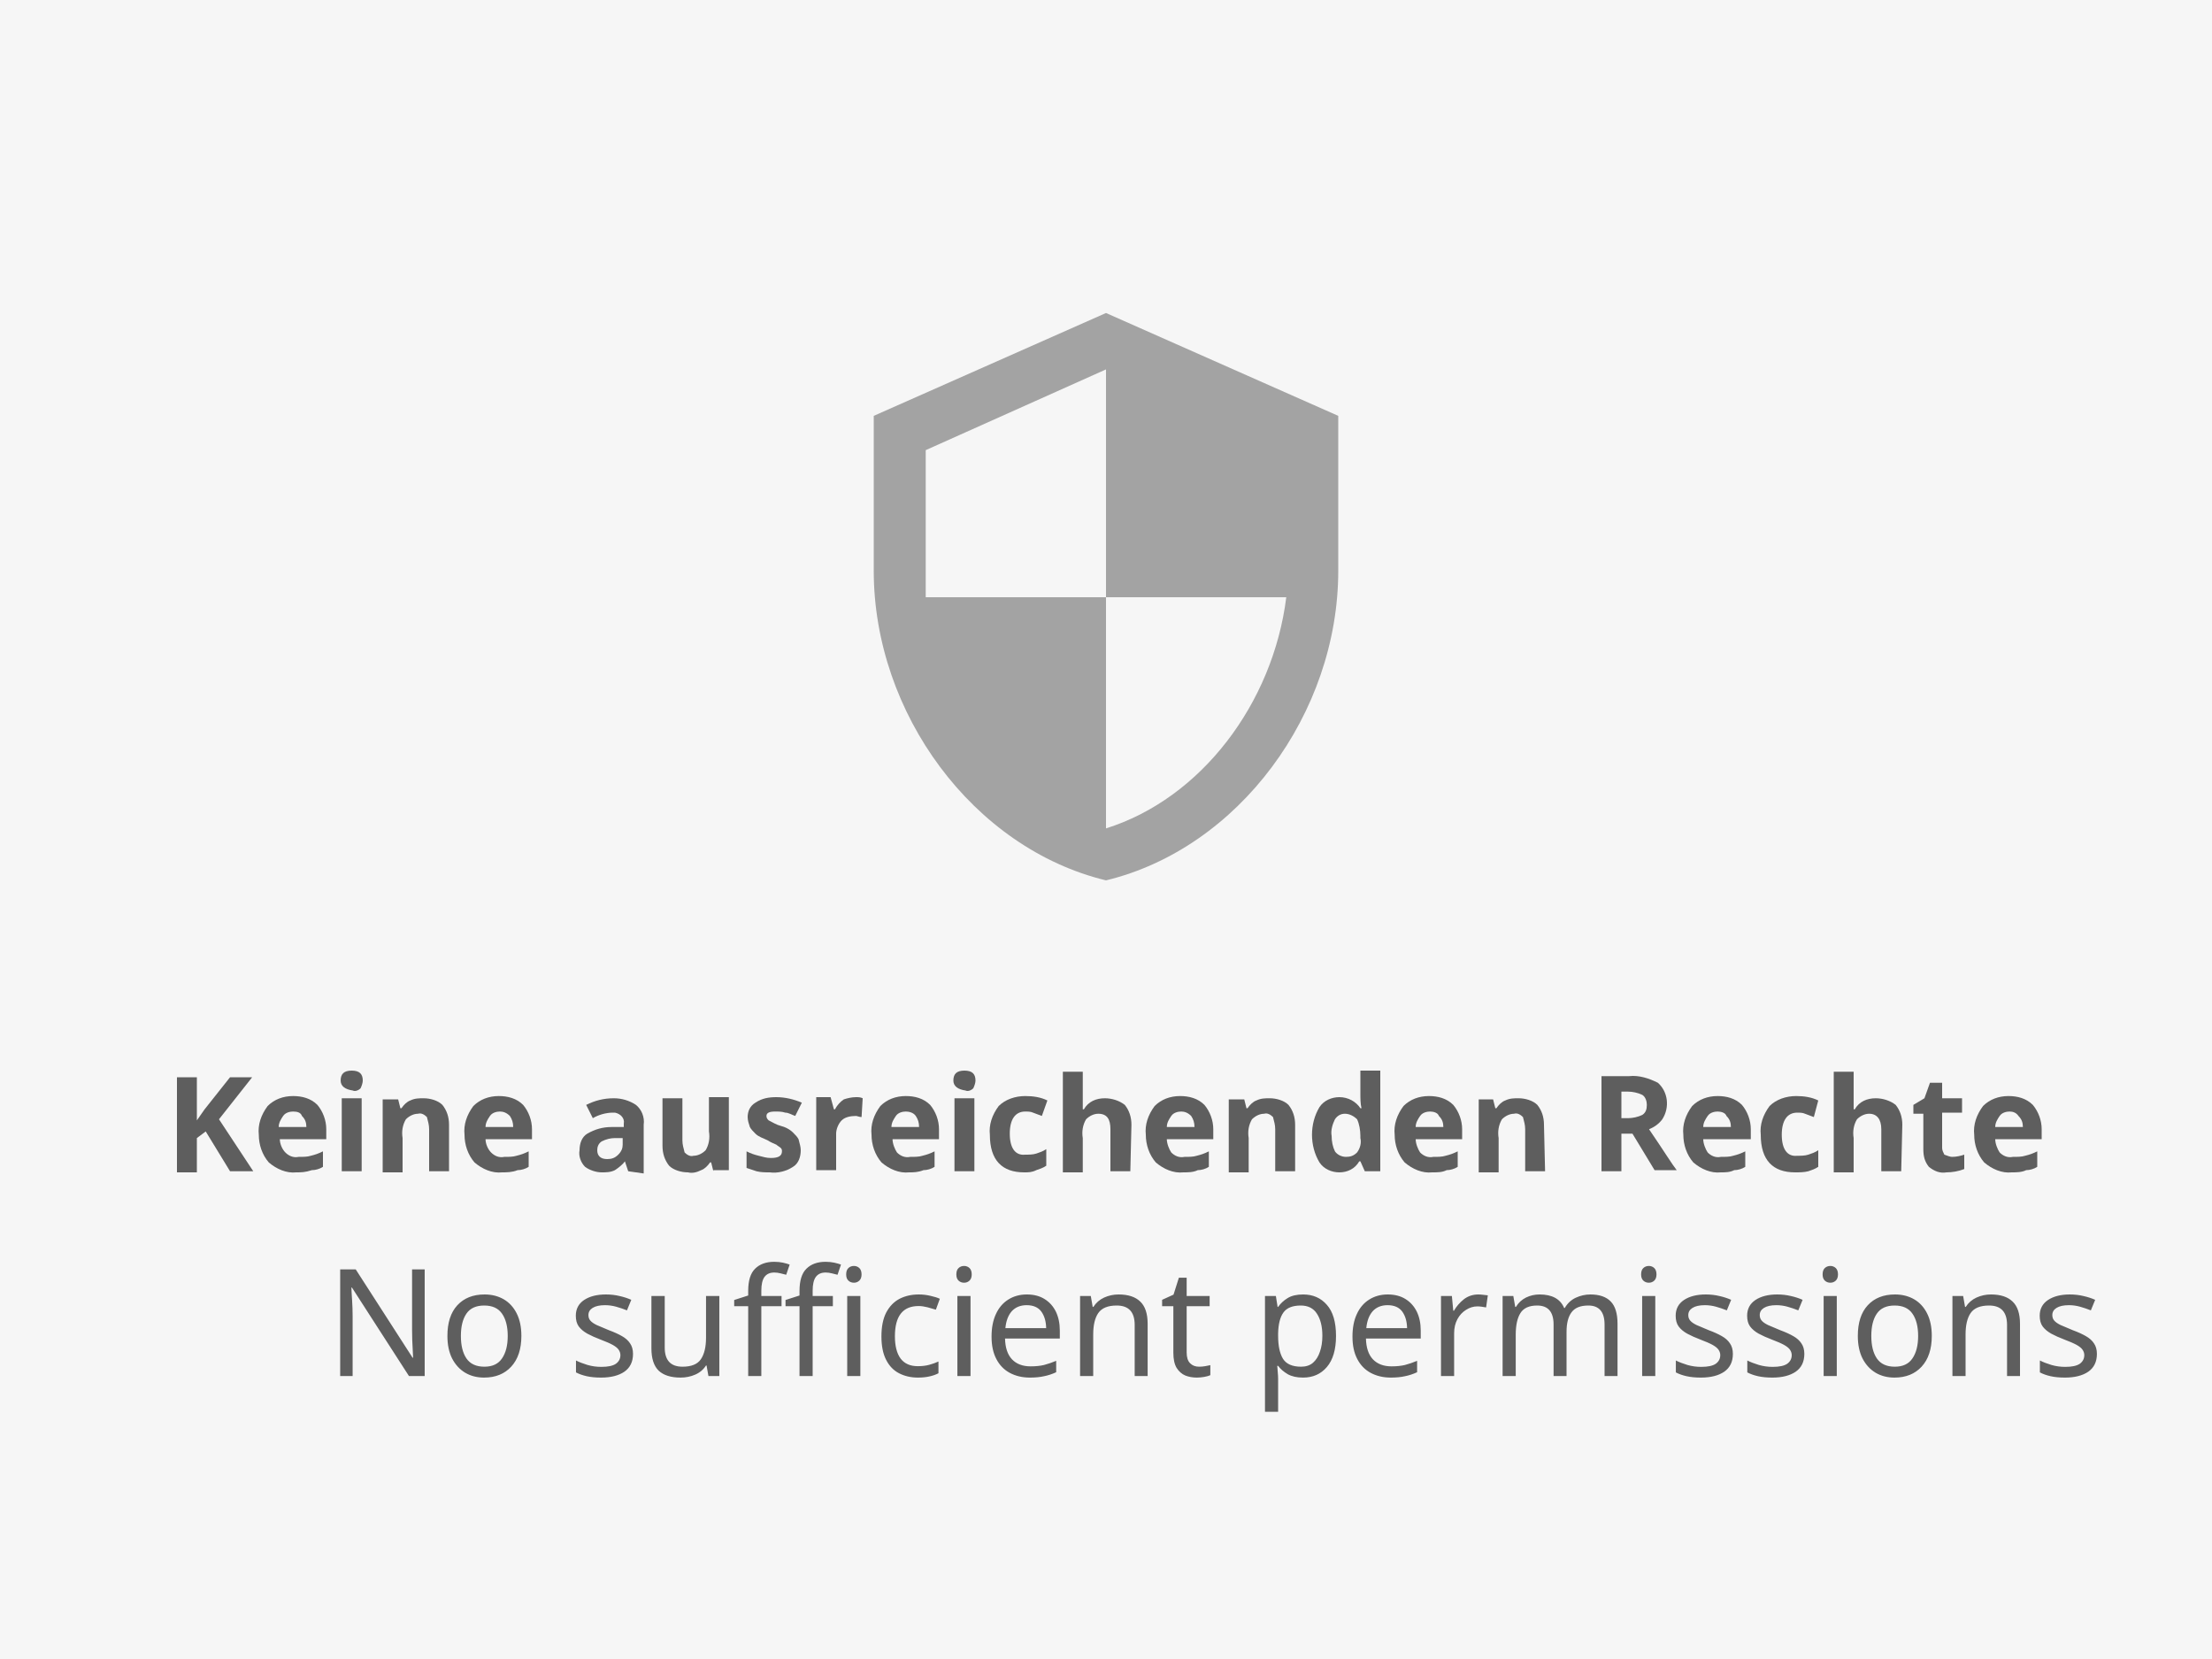
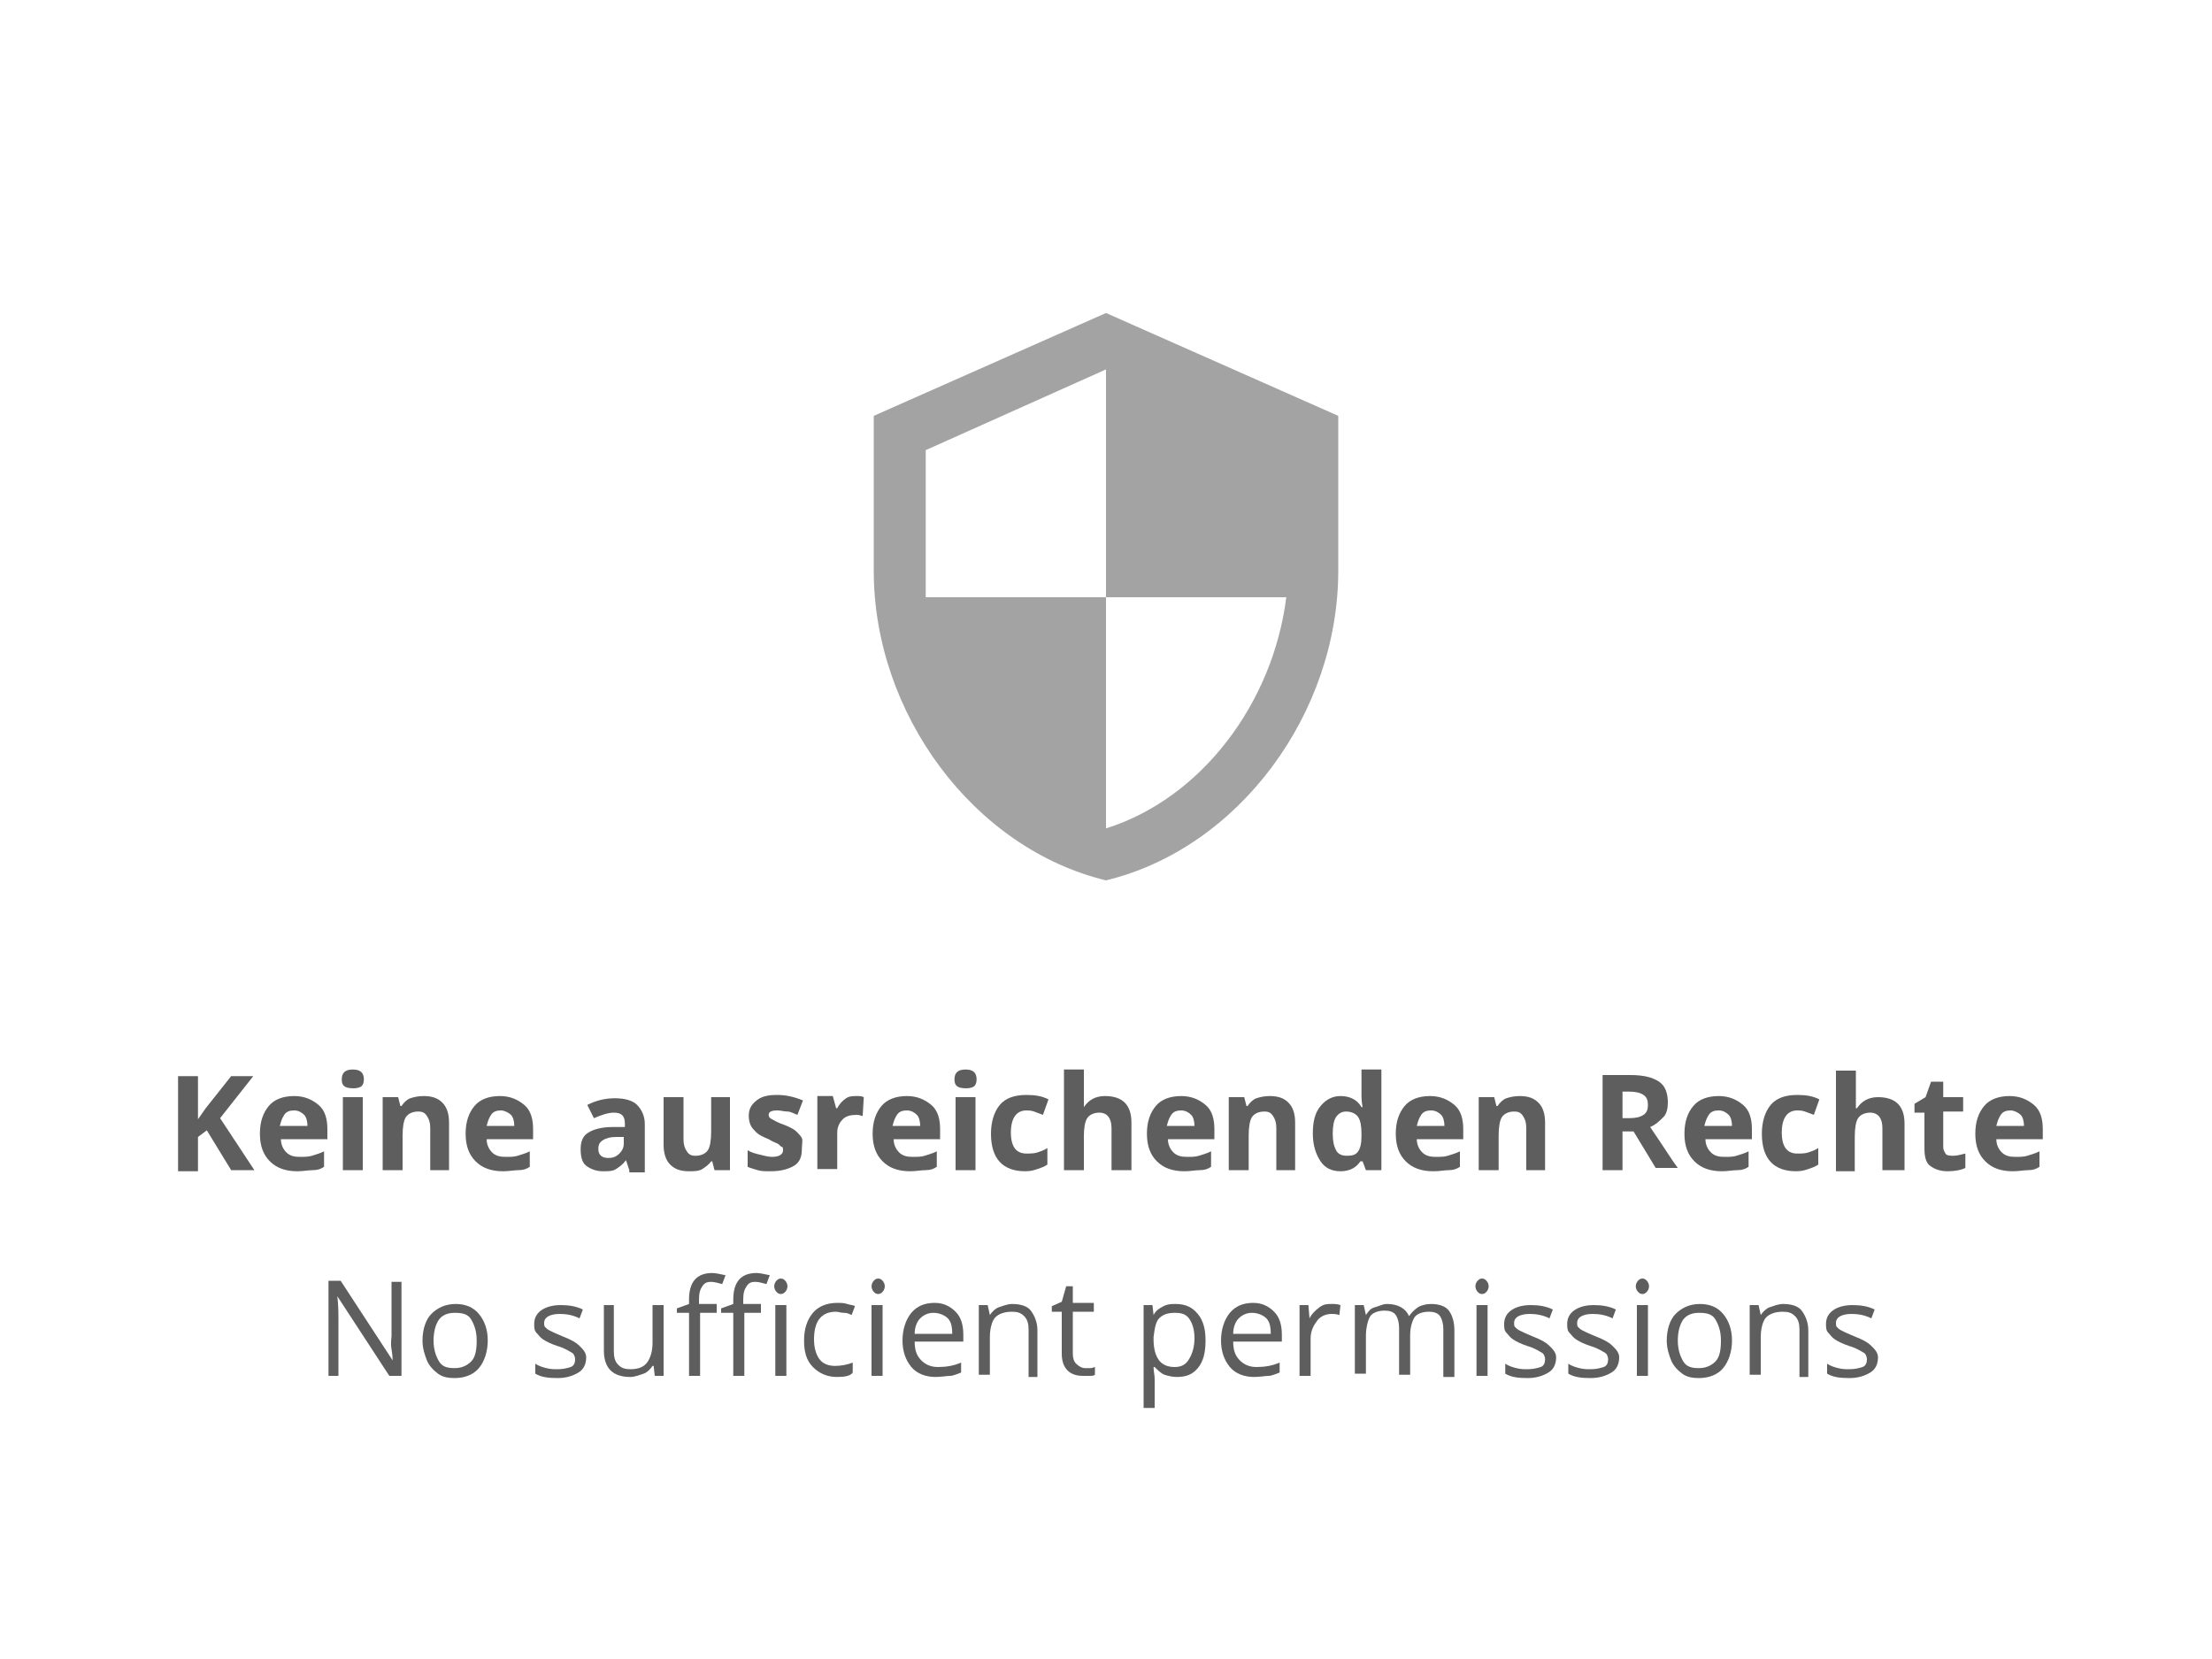
<svg xmlns="http://www.w3.org/2000/svg" version="1.1" id="Ebene_1" x="0px" y="0px" viewBox="0 0 200 150" style="enable-background:new 0 0 200 150;" xml:space="preserve">
  <style type="text/css">
- 	.st0{fill:#F6F6F6;}
- 	.st1{fill:#A3A3A3;}
- 	.st2{fill:#5E5E5E;}
- 	.st3{font-family:'MyriadPro-Regular';}
- 	.st4{font-size:13.495px;}
+ 	.st0{enable-background:new    ;}
+ 	.st1{fill:#5E5E5E;}
+ 	.st2{fill:#A3A3A3;}
</style>
-   <g id="c9c41659-9cbe-451c-ad3f-a871dbd802b9">
-     <g id="f7ebd85d-aa6c-4ed2-abf3-0c10b167102d">
-       <rect class="st0" width="200" height="150" />
-       <path class="st1" d="M100,28.3l-21,9.3v14c0,12.9,9,25.1,21,28c12-2.9,21-15.1,21-28v-14L100,28.3z M100,54h16.3    c-1.2,9.6-7.7,18.2-16.3,20.9V54H83.7V40.7l16.3-7.3V54z" />
-       <g>
-         <path class="st2" d="M22.9,105.9h-2.1l-2.2-3.6l-0.8,0.6v3.1H16v-8.6h1.8v3.9l0.7-1l2.3-2.9h2l-3,3.8L22.9,105.9z" />
-         <path class="st2" d="M26.8,106c-0.9,0.1-1.8-0.3-2.5-0.9c-0.6-0.7-0.9-1.6-0.9-2.5c-0.1-0.9,0.2-1.8,0.8-2.6     c0.6-0.6,1.4-0.9,2.3-0.9c0.8,0,1.6,0.2,2.2,0.8c0.5,0.6,0.8,1.4,0.8,2.2v0.9h-4.2c0,0.4,0.2,0.9,0.5,1.2     c0.3,0.3,0.7,0.5,1.2,0.4c0.4,0,0.8,0,1.1-0.1c0.4-0.1,0.7-0.2,1.1-0.4v1.4c-0.3,0.2-0.7,0.3-1,0.3C27.6,106,27.2,106,26.8,106z      M26.5,100.5c-0.3,0-0.7,0.1-0.9,0.4c-0.2,0.3-0.4,0.6-0.4,1h2.5c0-0.4-0.1-0.7-0.4-1C27.2,100.6,26.9,100.5,26.5,100.5     L26.5,100.5z" />
-         <path class="st2" d="M30.8,97.7c0-0.6,0.3-0.9,1-0.9c0.7,0,1,0.3,1,0.9c0,0.2-0.1,0.5-0.2,0.7c-0.2,0.2-0.5,0.3-0.7,0.2     C31.2,98.5,30.8,98.2,30.8,97.7z M32.7,105.9h-1.8v-6.6h1.8V105.9z" />
-         <path class="st2" d="M40.6,105.9h-1.8v-3.8c0-0.4-0.1-0.7-0.2-1.1c-0.2-0.2-0.5-0.4-0.8-0.3c-0.4,0-0.8,0.2-1.1,0.5     c-0.3,0.5-0.4,1.1-0.3,1.7v3.1h-1.8v-6.6h1.4l0.2,0.8h0.1c0.2-0.3,0.5-0.6,0.8-0.7c0.4-0.2,0.8-0.2,1.2-0.2     c0.6,0,1.3,0.2,1.7,0.6c0.4,0.5,0.6,1.1,0.6,1.8V105.9z" />
-         <path class="st2" d="M45.4,106c-0.9,0.1-1.8-0.3-2.5-0.9c-0.6-0.7-0.9-1.6-0.9-2.5c-0.1-0.9,0.2-1.8,0.8-2.6     c0.6-0.6,1.4-0.9,2.3-0.9c0.8,0,1.6,0.2,2.2,0.8c0.5,0.6,0.8,1.4,0.8,2.2v0.9h-4.2c0,0.4,0.2,0.9,0.5,1.2     c0.3,0.3,0.7,0.5,1.2,0.4c0.4,0,0.8,0,1.1-0.1c0.4-0.1,0.7-0.2,1.1-0.4v1.4c-0.3,0.2-0.7,0.3-1,0.3C46.3,106,45.8,106,45.4,106z      M45.2,100.5c-0.3,0-0.7,0.1-0.9,0.4c-0.2,0.3-0.4,0.6-0.4,1h2.5c0-0.4-0.1-0.7-0.3-1C45.8,100.6,45.5,100.5,45.2,100.5     L45.2,100.5z" />
-         <path class="st2" d="M56.8,105.9l-0.3-0.9l0,0c-0.2,0.3-0.6,0.6-0.9,0.8c-0.4,0.2-0.8,0.2-1.2,0.2c-0.5,0-1.1-0.2-1.5-0.5     c-0.4-0.4-0.6-1-0.5-1.5c0-0.6,0.2-1.2,0.7-1.5c0.7-0.4,1.4-0.6,2.2-0.6h1.1v-0.3c0.1-0.5-0.3-0.9-0.8-1c-0.1,0-0.2,0-0.2,0     c-0.6,0-1.3,0.2-1.8,0.5l-0.6-1.2c0.8-0.4,1.6-0.6,2.5-0.6c0.7,0,1.4,0.2,2,0.6c0.5,0.4,0.8,1.1,0.7,1.8v4.4L56.8,105.9z      M56.3,102.9h-0.7c-0.4,0-0.8,0.1-1.2,0.3c-0.3,0.2-0.4,0.5-0.4,0.8c0,0.5,0.3,0.8,0.9,0.8c0.4,0,0.7-0.1,1-0.4     c0.3-0.3,0.4-0.6,0.4-0.9L56.3,102.9z" />
-         <path class="st2" d="M64.5,105.9l-0.2-0.8h-0.1c-0.2,0.3-0.5,0.6-0.8,0.7c-0.4,0.2-0.8,0.3-1.2,0.2c-0.6,0-1.3-0.2-1.7-0.6     c-0.4-0.5-0.6-1.1-0.6-1.8v-4.3h1.8v3.8c0,0.4,0.1,0.7,0.2,1.1c0.2,0.2,0.5,0.4,0.8,0.3c0.4,0,0.8-0.2,1.1-0.5     c0.3-0.5,0.4-1.1,0.3-1.7v-3.1h1.8v6.6H64.5z" />
-         <path class="st2" d="M72.4,104c0,0.6-0.2,1.2-0.7,1.5c-0.6,0.4-1.4,0.6-2.1,0.5c-0.4,0-0.8,0-1.2-0.1c-0.3-0.1-0.6-0.2-0.9-0.3     v-1.5c0.4,0.2,0.7,0.3,1.1,0.4c0.4,0.1,0.7,0.2,1.1,0.2c0.7,0,1-0.2,1-0.6c0-0.1,0-0.2-0.1-0.3c-0.1-0.1-0.3-0.2-0.4-0.3     c-0.2-0.1-0.5-0.2-0.8-0.4c-0.4-0.2-0.8-0.3-1.1-0.6c-0.2-0.2-0.4-0.4-0.5-0.6c-0.1-0.3-0.2-0.6-0.2-0.9c0-0.5,0.2-1,0.7-1.3     c0.6-0.4,1.2-0.5,1.9-0.5c0.8,0,1.6,0.2,2.3,0.5l-0.6,1.2c-0.3-0.1-0.6-0.3-0.9-0.3c-0.3-0.1-0.6-0.1-0.9-0.1     c-0.5,0-0.8,0.1-0.8,0.4c0,0.2,0.1,0.3,0.2,0.4c0.4,0.2,0.7,0.4,1.1,0.5c0.4,0.1,0.8,0.3,1.1,0.6c0.2,0.2,0.4,0.4,0.5,0.6     C72.3,103.4,72.4,103.7,72.4,104z" />
-         <path class="st2" d="M77.4,99.2c0.2,0,0.4,0,0.6,0.1l-0.1,1.7c-0.2,0-0.4-0.1-0.5-0.1c-0.5,0-1,0.1-1.3,0.4     c-0.3,0.3-0.5,0.8-0.5,1.2v3.3h-1.8v-6.6h1.3l0.3,1.1h0.1c0.2-0.4,0.5-0.7,0.8-0.9C76.6,99.3,77,99.2,77.4,99.2z" />
-         <path class="st2" d="M82.2,106c-0.9,0.1-1.8-0.3-2.5-0.9c-0.6-0.7-0.9-1.6-0.9-2.5c-0.1-0.9,0.2-1.8,0.8-2.6     c0.6-0.6,1.4-0.9,2.3-0.9c0.8,0,1.6,0.2,2.2,0.8c0.5,0.6,0.8,1.4,0.8,2.2v0.9h-4.2c0,0.4,0.2,0.9,0.4,1.2     c0.3,0.3,0.7,0.5,1.2,0.4c0.4,0,0.8,0,1.1-0.1c0.4-0.1,0.7-0.2,1.1-0.4v1.4c-0.3,0.2-0.7,0.3-1,0.3C83,106,82.6,106,82.2,106z      M81.9,100.5c-0.3,0-0.7,0.1-0.9,0.4c-0.2,0.3-0.4,0.6-0.4,1h2.5c0-0.4-0.1-0.7-0.3-1C82.6,100.6,82.2,100.5,81.9,100.5     L81.9,100.5z" />
-         <path class="st2" d="M86.2,97.7c0-0.6,0.3-0.9,1-0.9c0.7,0,1,0.3,1,0.9c0,0.2-0.1,0.5-0.2,0.7c-0.2,0.2-0.5,0.3-0.7,0.2     C86.6,98.5,86.2,98.2,86.2,97.7z M88.1,105.9h-1.8v-6.6h1.8L88.1,105.9z" />
-         <path class="st2" d="M92.6,106c-2,0-3.1-1.1-3.1-3.4c-0.1-0.9,0.2-1.8,0.8-2.6c0.6-0.6,1.5-0.9,2.4-0.9c0.7,0,1.4,0.1,2,0.4     l-0.5,1.4c-0.3-0.1-0.5-0.2-0.8-0.3c-0.2-0.1-0.5-0.1-0.7-0.1c-0.9,0-1.4,0.7-1.4,2s0.5,2,1.4,1.9c0.3,0,0.7,0,1-0.1     c0.3-0.1,0.6-0.2,0.9-0.4v1.5c-0.3,0.2-0.6,0.3-0.9,0.4C93.3,106,93,106,92.6,106z" />
-         <path class="st2" d="M102.2,105.9h-1.8v-3.8c0-0.9-0.3-1.4-1.1-1.4c-0.4,0-0.8,0.2-1.1,0.5c-0.3,0.5-0.4,1.1-0.3,1.7v3.1h-1.8     v-9.1h1.8v1.9c0,0.1,0,0.5,0,1v0.5H98c0.4-0.7,1.1-1,1.9-1c0.6,0,1.3,0.2,1.8,0.6c0.4,0.5,0.6,1.1,0.6,1.8L102.2,105.9z" />
-         <path class="st2" d="M107,106c-0.9,0.1-1.8-0.3-2.5-0.9c-0.6-0.7-0.9-1.6-0.9-2.5c-0.1-0.9,0.2-1.8,0.8-2.6     c0.6-0.6,1.4-0.9,2.3-0.9c0.8,0,1.6,0.2,2.2,0.8c0.5,0.6,0.8,1.4,0.8,2.2v0.9h-4.2c0,0.4,0.2,0.9,0.4,1.2     c0.3,0.3,0.7,0.5,1.2,0.4c0.4,0,0.8,0,1.1-0.1c0.4-0.1,0.7-0.2,1.1-0.4v1.4c-0.3,0.2-0.7,0.3-1,0.3C107.9,106,107.4,106,107,106z      M106.8,100.5c-0.3,0-0.7,0.1-0.9,0.4c-0.2,0.3-0.4,0.6-0.4,1h2.5c0-0.4-0.1-0.7-0.3-1C107.4,100.6,107.1,100.5,106.8,100.5     L106.8,100.5z" />
-         <path class="st2" d="M117.1,105.9h-1.8v-3.8c0-0.4-0.1-0.7-0.2-1.1c-0.2-0.2-0.5-0.4-0.8-0.3c-0.4,0-0.8,0.2-1.1,0.5     c-0.3,0.5-0.4,1.1-0.3,1.7v3.1h-1.8v-6.6h1.4l0.2,0.8h0.1c0.2-0.3,0.5-0.6,0.8-0.7c0.4-0.2,0.8-0.2,1.2-0.2     c0.6,0,1.3,0.2,1.7,0.6c0.4,0.5,0.6,1.1,0.6,1.8V105.9z" />
-         <path class="st2" d="M121.1,106c-0.7,0-1.4-0.3-1.8-0.9c-0.9-1.5-0.9-3.5,0-5c0.4-0.6,1.1-0.9,1.8-0.9c0.8,0,1.5,0.4,1.9,1h0.1     c-0.1-0.4-0.1-0.9-0.1-1.3v-2.1h1.8v9.1h-1.4L123,105h-0.1C122.5,105.7,121.8,106,121.1,106z M121.7,104.6c0.4,0,0.7-0.1,1-0.4     c0.3-0.4,0.4-0.9,0.3-1.3v-0.2c0-0.5-0.1-1.1-0.3-1.5c-0.3-0.3-0.7-0.5-1.1-0.5c-0.4,0-0.7,0.2-0.9,0.5c-0.2,0.4-0.4,1-0.3,1.5     c0,0.5,0.1,1,0.3,1.4C120.9,104.4,121.3,104.6,121.7,104.6L121.7,104.6z" />
-         <path class="st2" d="M129.5,106c-0.9,0.1-1.8-0.3-2.5-0.9c-0.6-0.7-0.9-1.6-0.9-2.5c-0.1-0.9,0.2-1.8,0.8-2.6     c0.6-0.6,1.4-0.9,2.3-0.9c0.8,0,1.6,0.2,2.2,0.8c0.5,0.6,0.8,1.4,0.8,2.2v0.9H128c0,0.4,0.2,0.9,0.4,1.2c0.3,0.3,0.7,0.5,1.2,0.4     c0.4,0,0.8,0,1.1-0.1c0.4-0.1,0.7-0.2,1.1-0.4v1.4c-0.3,0.2-0.7,0.3-1,0.3C130.4,106,130,106,129.5,106z M129.3,100.5     c-0.3,0-0.7,0.1-0.9,0.4c-0.2,0.3-0.4,0.6-0.4,1h2.5c0-0.4-0.1-0.7-0.4-1C130,100.6,129.6,100.5,129.3,100.5L129.3,100.5z" />
-         <path class="st2" d="M139.7,105.9h-1.8v-3.8c0-0.4-0.1-0.7-0.2-1.1c-0.2-0.2-0.5-0.4-0.8-0.3c-0.4,0-0.8,0.2-1.1,0.5     c-0.3,0.5-0.4,1.1-0.3,1.7v3.1h-1.8v-6.6h1.3l0.2,0.8h0.1c0.2-0.3,0.5-0.6,0.8-0.7c0.4-0.2,0.8-0.2,1.2-0.2     c0.6,0,1.3,0.2,1.7,0.6c0.4,0.5,0.6,1.1,0.6,1.8L139.7,105.9z" />
-         <path class="st2" d="M146.6,102.6v3.3h-1.8v-8.6h2.5c0.9-0.1,1.8,0.2,2.6,0.6c0.9,0.8,1.1,2.2,0.4,3.3c-0.3,0.4-0.7,0.7-1.2,0.9     c1.3,1.9,2.1,3.2,2.5,3.7h-2l-2-3.3H146.6z M146.6,101.1h0.6c0.4,0,0.9-0.1,1.3-0.3c0.3-0.2,0.4-0.5,0.4-0.9     c0-0.3-0.1-0.7-0.4-0.9c-0.4-0.2-0.9-0.3-1.3-0.3h-0.6V101.1z" />
-         <path class="st2" d="M155.6,106c-0.9,0.1-1.8-0.3-2.5-0.9c-0.6-0.7-0.9-1.6-0.9-2.5c-0.1-0.9,0.2-1.8,0.8-2.6     c0.6-0.6,1.4-0.9,2.3-0.9c0.8,0,1.6,0.2,2.2,0.8c0.5,0.6,0.8,1.4,0.8,2.2v0.9H154c0,0.4,0.2,0.9,0.4,1.2c0.3,0.3,0.7,0.5,1.2,0.4     c0.4,0,0.8,0,1.1-0.1c0.4-0.1,0.7-0.2,1.1-0.4v1.4c-0.3,0.2-0.7,0.3-1,0.3C156.4,106,156,106,155.6,106z M155.3,100.5     c-0.3,0-0.7,0.1-0.9,0.4c-0.2,0.3-0.4,0.6-0.4,1h2.5c0-0.4-0.1-0.7-0.4-1C156,100.6,155.6,100.5,155.3,100.5L155.3,100.5z" />
-         <path class="st2" d="M162.3,106c-2,0-3.1-1.1-3.1-3.4c-0.1-0.9,0.2-1.8,0.8-2.6c0.6-0.6,1.5-0.9,2.4-0.9c0.7,0,1.4,0.1,2,0.4     L164,101c-0.3-0.1-0.5-0.2-0.8-0.3c-0.2-0.1-0.5-0.1-0.7-0.1c-0.9,0-1.4,0.7-1.4,2s0.5,2,1.4,1.9c0.3,0,0.7,0,1-0.1     c0.3-0.1,0.6-0.2,0.9-0.4v1.5c-0.3,0.2-0.6,0.3-0.9,0.4C163.1,106,162.7,106,162.3,106z" />
-         <path class="st2" d="M171.9,105.9h-1.8v-3.8c0-0.9-0.4-1.4-1.1-1.4c-0.4,0-0.8,0.2-1.1,0.5c-0.3,0.5-0.4,1.1-0.3,1.7v3.1h-1.8     v-9.1h1.8v1.9c0,0.1,0,0.5,0,1v0.5h0.1c0.4-0.7,1.1-1,1.9-1c0.6,0,1.3,0.2,1.8,0.6c0.4,0.5,0.6,1.1,0.6,1.8L171.9,105.9z" />
-         <path class="st2" d="M176.5,104.6c0.4,0,0.8-0.1,1.1-0.2v1.3c-0.5,0.2-1.1,0.3-1.6,0.3c-0.6,0.1-1.1-0.1-1.6-0.5     c-0.4-0.5-0.5-1-0.5-1.6v-3.2h-0.9v-0.8l1-0.6l0.5-1.4h1.1v1.4h1.8v1.3h-1.8v3.2c0,0.2,0.1,0.4,0.2,0.6     C176.1,104.5,176.3,104.6,176.5,104.6z" />
-         <path class="st2" d="M181.9,106c-0.9,0.1-1.8-0.3-2.5-0.9c-0.6-0.7-0.9-1.6-0.9-2.5c-0.1-0.9,0.2-1.8,0.8-2.6     c0.6-0.6,1.4-0.9,2.3-0.9c0.8,0,1.6,0.2,2.2,0.8c0.5,0.6,0.8,1.4,0.8,2.2v0.9h-4.2c0,0.4,0.2,0.9,0.4,1.2     c0.3,0.3,0.7,0.5,1.2,0.4c0.4,0,0.8,0,1.1-0.1c0.4-0.1,0.7-0.2,1.1-0.4v1.4c-0.3,0.2-0.7,0.3-1,0.3     C182.8,106,182.3,106,181.9,106z M181.7,100.5c-0.3,0-0.7,0.1-0.9,0.4c-0.2,0.3-0.4,0.6-0.4,1h2.5c0-0.4-0.1-0.7-0.4-1     C182.3,100.6,182,100.5,181.7,100.5L181.7,100.5z" />
-       </g>
-     </g>
+   <g class="st0">
+     <path class="st1" d="M36.3,124.4h-1.1l-4.7-7.2h0c0.1,0.8,0.1,1.6,0.1,2.3v4.9h-0.9v-8.6h1.1l4.7,7.2h0c0-0.1,0-0.4-0.1-1   s0-1,0-1.2v-4.9h0.9V124.4z" />
+     <path class="st1" d="M44.1,121.2c0,1-0.3,1.9-0.8,2.5s-1.3,0.9-2.2,0.9c-0.6,0-1.1-0.1-1.5-0.4s-0.8-0.7-1-1.2s-0.4-1.1-0.4-1.8   c0-1,0.3-1.9,0.8-2.4s1.2-0.9,2.2-0.9c0.9,0,1.6,0.3,2.1,0.9S44.1,120.2,44.1,121.2z M39.2,121.2c0,0.8,0.2,1.4,0.5,1.9   s0.8,0.6,1.4,0.6s1.1-0.2,1.5-0.6s0.5-1.1,0.5-1.9c0-0.8-0.2-1.4-0.5-1.9s-0.8-0.6-1.5-0.6c-0.6,0-1.1,0.2-1.4,0.6   S39.2,120.4,39.2,121.2z" />
+     <path class="st1" d="M53,122.7c0,0.6-0.2,1.1-0.7,1.4s-1.1,0.5-1.9,0.5c-0.9,0-1.5-0.1-2-0.4v-0.9c0.3,0.2,0.6,0.3,1,0.4   s0.7,0.1,1,0.1c0.5,0,0.9-0.1,1.2-0.2s0.4-0.4,0.4-0.7c0-0.2-0.1-0.5-0.3-0.6s-0.6-0.4-1.3-0.6c-0.6-0.2-1-0.4-1.3-0.6   s-0.4-0.4-0.6-0.6s-0.2-0.5-0.2-0.8c0-0.5,0.2-0.9,0.6-1.2s1-0.5,1.8-0.5c0.7,0,1.4,0.1,2,0.4l-0.3,0.8c-0.6-0.3-1.2-0.4-1.8-0.4   c-0.5,0-0.8,0.1-1,0.2s-0.4,0.3-0.4,0.6c0,0.2,0,0.3,0.1,0.4s0.2,0.2,0.4,0.3s0.6,0.3,1.1,0.5c0.8,0.3,1.3,0.6,1.5,0.8   S53,122.2,53,122.7z" />
+     <path class="st1" d="M55.5,118v4.2c0,0.5,0.1,0.9,0.4,1.2s0.6,0.4,1.1,0.4c0.7,0,1.2-0.2,1.5-0.6s0.5-1,0.5-1.8V118h1v6.4h-0.8   l-0.1-0.9h-0.1c-0.2,0.3-0.5,0.6-0.8,0.7s-0.8,0.3-1.2,0.3c-0.8,0-1.4-0.2-1.8-0.6s-0.6-1-0.6-1.8V118H55.5z" />
+     <path class="st1" d="M64.9,118.7h-1.6v5.7h-1v-5.7h-1.1v-0.4l1.1-0.4v-0.4c0-1.6,0.7-2.4,2.1-2.4c0.3,0,0.7,0.1,1.2,0.2l-0.3,0.8   c-0.4-0.1-0.7-0.2-1-0.2c-0.4,0-0.6,0.1-0.8,0.4s-0.3,0.6-0.3,1.2v0.4h1.6V118.7z M68.9,118.7h-1.6v5.7h-1v-5.7h-1.1v-0.4l1.1-0.4   v-0.4c0-1.6,0.7-2.4,2.1-2.4c0.3,0,0.7,0.1,1.2,0.2l-0.3,0.8c-0.4-0.1-0.7-0.2-1-0.2c-0.4,0-0.6,0.1-0.8,0.4s-0.3,0.6-0.3,1.2v0.4   h1.6V118.7z M70,116.3c0-0.2,0.1-0.4,0.2-0.5s0.2-0.2,0.4-0.2c0.2,0,0.3,0.1,0.4,0.2s0.2,0.3,0.2,0.5s-0.1,0.4-0.2,0.5   s-0.2,0.2-0.4,0.2c-0.2,0-0.3-0.1-0.4-0.2S70,116.5,70,116.3z M71.1,124.4h-1V118h1V124.4z" />
+     <path class="st1" d="M75.7,124.5c-0.9,0-1.6-0.3-2.2-0.9s-0.8-1.4-0.8-2.4c0-1.1,0.3-1.9,0.8-2.5s1.3-0.9,2.2-0.9   c0.3,0,0.6,0,0.9,0.1s0.6,0.1,0.7,0.2l-0.3,0.8c-0.2-0.1-0.4-0.2-0.7-0.2s-0.5-0.1-0.7-0.1c-1.3,0-2,0.8-2,2.5   c0,0.8,0.2,1.4,0.5,1.8s0.8,0.6,1.4,0.6c0.5,0,1.1-0.1,1.6-0.3v0.9C76.9,124.4,76.4,124.5,75.7,124.5z" />
+     <path class="st1" d="M78.8,116.3c0-0.2,0.1-0.4,0.2-0.5s0.2-0.2,0.4-0.2c0.2,0,0.3,0.1,0.4,0.2s0.2,0.3,0.2,0.5s-0.1,0.4-0.2,0.5   s-0.2,0.2-0.4,0.2c-0.2,0-0.3-0.1-0.4-0.2S78.8,116.5,78.8,116.3z M79.8,124.4h-1V118h1V124.4z" />
+     <path class="st1" d="M84.6,124.5c-0.9,0-1.7-0.3-2.2-0.9s-0.8-1.4-0.8-2.4c0-1,0.3-1.9,0.8-2.5s1.2-0.9,2.1-0.9   c0.8,0,1.4,0.3,1.9,0.8s0.7,1.2,0.7,2.1v0.6h-4.4c0,0.8,0.2,1.3,0.6,1.7s0.9,0.6,1.5,0.6c0.7,0,1.4-0.1,2.1-0.4v0.9   c-0.3,0.1-0.7,0.3-1,0.3S85.1,124.5,84.6,124.5z M84.4,118.7c-0.5,0-0.9,0.2-1.2,0.5s-0.5,0.8-0.5,1.4h3.4c0-0.6-0.1-1.1-0.4-1.4   S84.9,118.7,84.4,118.7z" />
+     <path class="st1" d="M93,124.4v-4.2c0-0.5-0.1-0.9-0.4-1.2s-0.6-0.4-1.1-0.4c-0.7,0-1.2,0.2-1.5,0.5s-0.5,1-0.5,1.8v3.4h-1V118h0.8   l0.2,0.9h0c0.2-0.3,0.5-0.6,0.8-0.7s0.8-0.3,1.2-0.3c0.8,0,1.4,0.2,1.7,0.6s0.6,1,0.6,1.8v4.2H93z" />
+     <path class="st1" d="M98.1,123.7c0.2,0,0.3,0,0.5,0s0.3-0.1,0.4-0.1v0.7c-0.1,0.1-0.3,0.1-0.5,0.1s-0.4,0-0.6,0   c-1.2,0-1.9-0.7-1.9-2v-3.8h-0.9v-0.5l0.9-0.4l0.4-1.4h0.6v1.5h1.9v0.8h-1.9v3.8c0,0.4,0.1,0.7,0.3,0.9S97.8,123.7,98.1,123.7z" />
+     <path class="st1" d="M106.4,124.5c-0.4,0-0.8-0.1-1.1-0.2s-0.6-0.4-0.9-0.7h-0.1c0,0.4,0.1,0.7,0.1,1.1v2.6h-1V118h0.8l0.1,0.9h0   c0.2-0.4,0.5-0.6,0.9-0.8s0.7-0.2,1.1-0.2c0.9,0,1.5,0.3,2,0.9s0.7,1.4,0.7,2.4c0,1.1-0.2,1.9-0.7,2.5S107.2,124.5,106.4,124.5z    M106.2,118.7c-0.7,0-1.1,0.2-1.4,0.5s-0.4,0.9-0.5,1.7v0.2c0,0.9,0.2,1.5,0.5,1.9s0.8,0.6,1.4,0.6c0.6,0,1-0.2,1.3-0.7   s0.5-1.1,0.5-1.9c0-0.8-0.2-1.4-0.5-1.8S106.8,118.7,106.2,118.7z" />
+     <path class="st1" d="M113.4,124.5c-0.9,0-1.7-0.3-2.2-0.9s-0.8-1.4-0.8-2.4c0-1,0.3-1.9,0.8-2.5s1.2-0.9,2.1-0.9   c0.8,0,1.4,0.3,1.9,0.8s0.7,1.2,0.7,2.1v0.6h-4.4c0,0.8,0.2,1.3,0.6,1.7s0.9,0.6,1.5,0.6c0.7,0,1.4-0.1,2.1-0.4v0.9   c-0.3,0.1-0.7,0.3-1,0.3S113.9,124.5,113.4,124.5z M113.2,118.7c-0.5,0-0.9,0.2-1.2,0.5s-0.5,0.8-0.5,1.4h3.4   c0-0.6-0.1-1.1-0.4-1.4S113.7,118.7,113.2,118.7z" />
+     <path class="st1" d="M120.4,117.9c0.3,0,0.5,0,0.8,0.1l-0.1,0.9c-0.3-0.1-0.5-0.1-0.7-0.1c-0.5,0-1,0.2-1.3,0.6s-0.6,0.9-0.6,1.6   v3.4h-1V118h0.8l0.1,1.2h0c0.2-0.4,0.5-0.7,0.9-1S120,117.9,120.4,117.9z" />
+     <path class="st1" d="M130.5,124.4v-4.2c0-0.5-0.1-0.9-0.3-1.2s-0.6-0.4-1-0.4c-0.6,0-1.1,0.2-1.3,0.5s-0.4,0.9-0.4,1.6v3.6h-1v-4.2   c0-0.5-0.1-0.9-0.3-1.2s-0.6-0.4-1-0.4c-0.6,0-1.1,0.2-1.3,0.5s-0.4,1-0.4,1.8v3.4h-1V118h0.8l0.2,0.9h0c0.2-0.3,0.4-0.6,0.8-0.7   s0.7-0.3,1.1-0.3c1,0,1.7,0.4,2,1.1h0c0.2-0.3,0.5-0.6,0.8-0.8s0.8-0.3,1.2-0.3c0.7,0,1.3,0.2,1.6,0.6s0.5,1,0.5,1.8v4.2H130.5z" />
+     <path class="st1" d="M133.4,116.3c0-0.2,0.1-0.4,0.2-0.5s0.2-0.2,0.4-0.2c0.2,0,0.3,0.1,0.4,0.2s0.2,0.3,0.2,0.5s-0.1,0.4-0.2,0.5   s-0.2,0.2-0.4,0.2c-0.2,0-0.3-0.1-0.4-0.2S133.4,116.5,133.4,116.3z M134.5,124.4h-1V118h1V124.4z" />
+     <path class="st1" d="M140.7,122.7c0,0.6-0.2,1.1-0.7,1.4s-1.1,0.5-1.9,0.5c-0.9,0-1.5-0.1-2-0.4v-0.9c0.3,0.2,0.6,0.3,1,0.4   s0.7,0.1,1,0.1c0.5,0,0.9-0.1,1.2-0.2s0.4-0.4,0.4-0.7c0-0.2-0.1-0.5-0.3-0.6s-0.6-0.4-1.3-0.6c-0.6-0.2-1-0.4-1.3-0.6   s-0.4-0.4-0.6-0.6s-0.2-0.5-0.2-0.8c0-0.5,0.2-0.9,0.6-1.2s1-0.5,1.8-0.5c0.7,0,1.4,0.1,2,0.4l-0.3,0.8c-0.6-0.3-1.2-0.4-1.8-0.4   c-0.5,0-0.8,0.1-1,0.2s-0.4,0.3-0.4,0.6c0,0.2,0,0.3,0.1,0.4s0.2,0.2,0.4,0.3s0.6,0.3,1.1,0.5c0.8,0.3,1.3,0.6,1.5,0.8   S140.7,122.2,140.7,122.7z" />
+     <path class="st1" d="M146.4,122.7c0,0.6-0.2,1.1-0.7,1.4s-1.1,0.5-1.9,0.5c-0.9,0-1.5-0.1-2-0.4v-0.9c0.3,0.2,0.6,0.3,1,0.4   s0.7,0.1,1,0.1c0.5,0,0.9-0.1,1.2-0.2s0.4-0.4,0.4-0.7c0-0.2-0.1-0.5-0.3-0.6s-0.6-0.4-1.3-0.6c-0.6-0.2-1-0.4-1.3-0.6   s-0.4-0.4-0.6-0.6s-0.2-0.5-0.2-0.8c0-0.5,0.2-0.9,0.6-1.2s1-0.5,1.8-0.5c0.7,0,1.4,0.1,2,0.4l-0.3,0.8c-0.6-0.3-1.2-0.4-1.8-0.4   c-0.5,0-0.8,0.1-1,0.2s-0.4,0.3-0.4,0.6c0,0.2,0,0.3,0.1,0.4s0.2,0.2,0.4,0.3s0.6,0.3,1.1,0.5c0.8,0.3,1.3,0.6,1.5,0.8   S146.4,122.2,146.4,122.7z" />
+     <path class="st1" d="M147.9,116.3c0-0.2,0.1-0.4,0.2-0.5s0.2-0.2,0.4-0.2c0.2,0,0.3,0.1,0.4,0.2s0.2,0.3,0.2,0.5s-0.1,0.4-0.2,0.5   s-0.2,0.2-0.4,0.2c-0.2,0-0.3-0.1-0.4-0.2S147.9,116.5,147.9,116.3z M149,124.4h-1V118h1V124.4z" />
+     <path class="st1" d="M156.6,121.2c0,1-0.3,1.9-0.8,2.5s-1.3,0.9-2.2,0.9c-0.6,0-1.1-0.1-1.5-0.4s-0.8-0.7-1-1.2s-0.4-1.1-0.4-1.8   c0-1,0.3-1.9,0.8-2.4s1.2-0.9,2.2-0.9c0.9,0,1.6,0.3,2.1,0.9S156.6,120.2,156.6,121.2z M151.7,121.2c0,0.8,0.2,1.4,0.5,1.9   s0.8,0.6,1.4,0.6s1.1-0.2,1.5-0.6s0.5-1.1,0.5-1.9c0-0.8-0.2-1.4-0.5-1.9s-0.8-0.6-1.5-0.6c-0.6,0-1.1,0.2-1.4,0.6   S151.7,120.4,151.7,121.2z" />
+     <path class="st1" d="M162.7,124.4v-4.2c0-0.5-0.1-0.9-0.4-1.2s-0.6-0.4-1.1-0.4c-0.7,0-1.2,0.2-1.5,0.5s-0.5,1-0.5,1.8v3.4h-1V118   h0.8l0.2,0.9h0c0.2-0.3,0.5-0.6,0.8-0.7s0.8-0.3,1.2-0.3c0.8,0,1.4,0.2,1.7,0.6s0.6,1,0.6,1.8v4.2H162.7z" />
+     <path class="st1" d="M169.8,122.7c0,0.6-0.2,1.1-0.7,1.4s-1.1,0.5-1.9,0.5c-0.9,0-1.5-0.1-2-0.4v-0.9c0.3,0.2,0.6,0.3,1,0.4   s0.7,0.1,1,0.1c0.5,0,0.9-0.1,1.2-0.2s0.4-0.4,0.4-0.7c0-0.2-0.1-0.5-0.3-0.6s-0.6-0.4-1.3-0.6c-0.6-0.2-1-0.4-1.3-0.6   s-0.4-0.4-0.6-0.6s-0.2-0.5-0.2-0.8c0-0.5,0.2-0.9,0.6-1.2s1-0.5,1.8-0.5c0.7,0,1.4,0.1,2,0.4l-0.3,0.8c-0.6-0.3-1.2-0.4-1.8-0.4   c-0.5,0-0.8,0.1-1,0.2s-0.4,0.3-0.4,0.6c0,0.2,0,0.3,0.1,0.4s0.2,0.2,0.4,0.3s0.6,0.3,1.1,0.5c0.8,0.3,1.3,0.6,1.5,0.8   S169.8,122.2,169.8,122.7z" />
  </g>
-   <text transform="matrix(1 0 0 1 29.4453 124.415)" class="st2 st3 st4">No sufficient permissions</text>
+   <g class="st0">
+     <path class="st1" d="M23,105.8h-2.1l-2.2-3.6l-0.8,0.6v3.1h-1.8v-8.6h1.8v3.9l0.7-1l2.3-2.9h2l-3,3.8L23,105.8z" />
+     <path class="st1" d="M26.9,105.9c-1.1,0-1.9-0.3-2.5-0.9s-0.9-1.4-0.9-2.5c0-1.1,0.3-1.9,0.8-2.5s1.3-0.9,2.3-0.9   c0.9,0,1.6,0.3,2.2,0.8s0.8,1.3,0.8,2.2v0.9h-4.2c0,0.5,0.2,0.9,0.5,1.2s0.7,0.4,1.2,0.4c0.4,0,0.8,0,1.1-0.1s0.7-0.2,1.1-0.4v1.4   c-0.3,0.2-0.6,0.3-1,0.3S27.4,105.9,26.9,105.9z M26.6,100.4c-0.4,0-0.7,0.1-0.9,0.4s-0.3,0.6-0.4,1h2.5c0-0.4-0.1-0.8-0.3-1   S27,100.4,26.6,100.4z" />
+     <path class="st1" d="M30.9,97.6c0-0.6,0.3-0.9,1-0.9s1,0.3,1,0.9c0,0.3-0.1,0.5-0.2,0.6s-0.4,0.2-0.7,0.2   C31.2,98.4,30.9,98.2,30.9,97.6z M32.8,105.8H31v-6.6h1.8V105.8z" />
+     <path class="st1" d="M40.7,105.8h-1.8V102c0-0.5-0.1-0.8-0.3-1.1s-0.4-0.4-0.8-0.4c-0.5,0-0.9,0.2-1.1,0.5s-0.3,0.9-0.3,1.7v3.1   h-1.8v-6.6H36l0.2,0.8h0.1c0.2-0.3,0.5-0.6,0.8-0.7s0.7-0.2,1.2-0.2c0.8,0,1.3,0.2,1.7,0.6s0.6,1,0.6,1.8V105.8z" />
+     <path class="st1" d="M45.5,105.9c-1.1,0-1.9-0.3-2.5-0.9s-0.9-1.4-0.9-2.5c0-1.1,0.3-1.9,0.8-2.5s1.3-0.9,2.3-0.9   c0.9,0,1.6,0.3,2.2,0.8s0.8,1.3,0.8,2.2v0.9H44c0,0.5,0.2,0.9,0.5,1.2s0.7,0.4,1.2,0.4c0.4,0,0.8,0,1.1-0.1s0.7-0.2,1.1-0.4v1.4   c-0.3,0.2-0.6,0.3-1,0.3S46,105.9,45.5,105.9z M45.3,100.4c-0.4,0-0.7,0.1-0.9,0.4s-0.3,0.6-0.4,1h2.5c0-0.4-0.1-0.8-0.3-1   S45.6,100.4,45.3,100.4z" />
+     <path class="st1" d="M56.9,105.8l-0.3-0.9h0c-0.3,0.4-0.6,0.6-0.9,0.8s-0.7,0.2-1.2,0.2c-0.6,0-1.1-0.2-1.5-0.5s-0.5-0.9-0.5-1.5   c0-0.7,0.2-1.2,0.7-1.5s1.2-0.5,2.2-0.5l1.1,0v-0.3c0-0.7-0.3-1-1-1c-0.5,0-1.1,0.2-1.8,0.5l-0.6-1.2c0.8-0.4,1.6-0.6,2.5-0.6   c0.9,0,1.6,0.2,2,0.6s0.7,1,0.7,1.7v4.4H56.9z M56.4,102.8l-0.7,0c-0.5,0-0.9,0.1-1.2,0.3s-0.4,0.4-0.4,0.8c0,0.5,0.3,0.8,0.9,0.8   c0.4,0,0.7-0.1,1-0.4s0.4-0.6,0.4-0.9V102.8z" />
+     <path class="st1" d="M64.6,105.8l-0.2-0.8h-0.1c-0.2,0.3-0.5,0.5-0.8,0.7s-0.8,0.2-1.2,0.2c-0.8,0-1.3-0.2-1.7-0.6s-0.6-1-0.6-1.8   v-4.3h1.8v3.8c0,0.5,0.1,0.8,0.3,1.1s0.4,0.4,0.8,0.4c0.5,0,0.9-0.2,1.1-0.5s0.3-0.9,0.3-1.7v-3.1H66v6.6H64.6z" />
+     <path class="st1" d="M72.5,103.9c0,0.7-0.2,1.2-0.7,1.5s-1.2,0.5-2.1,0.5c-0.5,0-0.9,0-1.2-0.1s-0.7-0.2-0.9-0.3v-1.5   c0.3,0.2,0.7,0.3,1.1,0.4s0.8,0.2,1.1,0.2c0.6,0,1-0.2,1-0.6c0-0.1,0-0.3-0.1-0.3s-0.2-0.2-0.4-0.3s-0.5-0.2-0.8-0.4   c-0.5-0.2-0.9-0.4-1.1-0.6s-0.4-0.4-0.5-0.6s-0.2-0.5-0.2-0.9c0-0.6,0.2-1,0.7-1.4s1.1-0.5,1.9-0.5c0.8,0,1.6,0.2,2.3,0.5l-0.5,1.3   c-0.3-0.1-0.6-0.3-0.9-0.3s-0.6-0.1-0.9-0.1c-0.5,0-0.8,0.1-0.8,0.4c0,0.2,0.1,0.3,0.3,0.4s0.5,0.3,1.1,0.5   c0.5,0.2,0.9,0.4,1.1,0.6s0.4,0.4,0.5,0.6S72.5,103.5,72.5,103.9z" />
+     <path class="st1" d="M77.5,99.1c0.2,0,0.4,0,0.6,0.1l-0.1,1.7c-0.1,0-0.3-0.1-0.5-0.1c-0.6,0-1,0.1-1.3,0.4s-0.5,0.7-0.5,1.2v3.3   h-1.8v-6.6h1.4l0.3,1.1h0.1c0.2-0.4,0.5-0.7,0.8-0.9S77.1,99.1,77.5,99.1z" />
+     <path class="st1" d="M82.3,105.9c-1.1,0-1.9-0.3-2.5-0.9s-0.9-1.4-0.9-2.5c0-1.1,0.3-1.9,0.8-2.5s1.3-0.9,2.3-0.9   c0.9,0,1.6,0.3,2.2,0.8s0.8,1.3,0.8,2.2v0.9h-4.2c0,0.5,0.2,0.9,0.5,1.2s0.7,0.4,1.2,0.4c0.4,0,0.8,0,1.1-0.1s0.7-0.2,1.1-0.4v1.4   c-0.3,0.2-0.6,0.3-1,0.3S82.8,105.9,82.3,105.9z M82,100.4c-0.4,0-0.7,0.1-0.9,0.4s-0.3,0.6-0.4,1h2.5c0-0.4-0.1-0.8-0.3-1   S82.4,100.4,82,100.4z" />
+     <path class="st1" d="M86.3,97.6c0-0.6,0.3-0.9,1-0.9s1,0.3,1,0.9c0,0.3-0.1,0.5-0.2,0.6s-0.4,0.2-0.7,0.2   C86.6,98.4,86.3,98.2,86.3,97.6z M88.2,105.8h-1.8v-6.6h1.8V105.8z" />
+     <path class="st1" d="M92.7,105.9c-2,0-3.1-1.1-3.1-3.4c0-1.1,0.3-2,0.8-2.6s1.3-0.9,2.4-0.9c0.8,0,1.4,0.1,2,0.4l-0.5,1.4   c-0.3-0.1-0.5-0.2-0.8-0.3s-0.5-0.1-0.7-0.1c-0.9,0-1.4,0.7-1.4,2c0,1.3,0.5,1.9,1.4,1.9c0.3,0,0.7,0,1-0.1s0.6-0.2,0.9-0.4v1.5   c-0.3,0.2-0.6,0.3-0.9,0.4S93.2,105.9,92.7,105.9z" />
+     <path class="st1" d="M102.3,105.8h-1.8V102c0-0.9-0.4-1.4-1.1-1.4c-0.5,0-0.9,0.2-1.1,0.5S98,102,98,102.7v3.1h-1.8v-9.1H98v1.9   c0,0.1,0,0.5,0,1l0,0.5H98c0.4-0.6,1-1,1.9-1c0.8,0,1.4,0.2,1.8,0.6s0.6,1,0.6,1.8V105.8z" />
+     <path class="st1" d="M107.1,105.9c-1.1,0-1.9-0.3-2.5-0.9s-0.9-1.4-0.9-2.5c0-1.1,0.3-1.9,0.8-2.5s1.3-0.9,2.3-0.9   c0.9,0,1.6,0.3,2.2,0.8s0.8,1.3,0.8,2.2v0.9h-4.2c0,0.5,0.2,0.9,0.5,1.2s0.7,0.4,1.2,0.4c0.4,0,0.8,0,1.1-0.1s0.7-0.2,1.1-0.4v1.4   c-0.3,0.2-0.6,0.3-1,0.3S107.6,105.9,107.1,105.9z M106.8,100.4c-0.4,0-0.7,0.1-0.9,0.4s-0.3,0.6-0.4,1h2.5c0-0.4-0.1-0.8-0.3-1   S107.2,100.4,106.8,100.4z" />
+     <path class="st1" d="M117.2,105.8h-1.8V102c0-0.5-0.1-0.8-0.3-1.1s-0.4-0.4-0.8-0.4c-0.5,0-0.9,0.2-1.1,0.5s-0.3,0.9-0.3,1.7v3.1   h-1.8v-6.6h1.4l0.2,0.8h0.1c0.2-0.3,0.5-0.6,0.8-0.7s0.7-0.2,1.2-0.2c0.8,0,1.3,0.2,1.7,0.6s0.6,1,0.6,1.8V105.8z" />
+     <path class="st1" d="M121.2,105.9c-0.8,0-1.4-0.3-1.8-0.9s-0.7-1.4-0.7-2.5c0-1.1,0.2-1.9,0.7-2.5s1.1-0.9,1.8-0.9   c0.8,0,1.5,0.3,1.9,1h0.1c-0.1-0.5-0.1-0.9-0.1-1.3v-2.1h1.8v9.1h-1.4l-0.3-0.8H123C122.6,105.6,122,105.9,121.2,105.9z    M121.8,104.5c0.5,0,0.8-0.1,1-0.4s0.3-0.7,0.3-1.4v-0.2c0-0.7-0.1-1.2-0.3-1.5s-0.6-0.5-1.1-0.5c-0.4,0-0.7,0.2-0.9,0.5   s-0.3,0.8-0.3,1.5s0.1,1.1,0.3,1.5S121.4,104.5,121.8,104.5z" />
+     <path class="st1" d="M129.6,105.9c-1.1,0-1.9-0.3-2.5-0.9s-0.9-1.4-0.9-2.5c0-1.1,0.3-1.9,0.8-2.5s1.3-0.9,2.3-0.9   c0.9,0,1.6,0.3,2.2,0.8s0.8,1.3,0.8,2.2v0.9h-4.2c0,0.5,0.2,0.9,0.5,1.2s0.7,0.4,1.2,0.4c0.4,0,0.8,0,1.1-0.1s0.7-0.2,1.1-0.4v1.4   c-0.3,0.2-0.6,0.3-1,0.3S130.2,105.9,129.6,105.9z M129.4,100.4c-0.4,0-0.7,0.1-0.9,0.4s-0.3,0.6-0.4,1h2.5c0-0.4-0.1-0.8-0.3-1   S129.8,100.4,129.4,100.4z" />
+     <path class="st1" d="M139.8,105.8H138V102c0-0.5-0.1-0.8-0.3-1.1s-0.4-0.4-0.8-0.4c-0.5,0-0.9,0.2-1.1,0.5s-0.3,0.9-0.3,1.7v3.1   h-1.8v-6.6h1.4l0.2,0.8h0.1c0.2-0.3,0.5-0.6,0.8-0.7s0.7-0.2,1.2-0.2c0.8,0,1.3,0.2,1.7,0.6s0.6,1,0.6,1.8V105.8z" />
+     <path class="st1" d="M146.7,102.5v3.3h-1.8v-8.6h2.5c1.2,0,2,0.2,2.6,0.6s0.8,1.1,0.8,1.9c0,0.5-0.1,1-0.4,1.3s-0.7,0.7-1.2,0.9   c1.3,1.9,2.1,3.2,2.5,3.7h-2l-2-3.3H146.7z M146.7,101.1h0.6c0.6,0,1-0.1,1.3-0.3s0.4-0.5,0.4-0.9c0-0.4-0.1-0.7-0.4-0.9   s-0.7-0.3-1.3-0.3h-0.6V101.1z" />
+     <path class="st1" d="M155.7,105.9c-1.1,0-1.9-0.3-2.5-0.9s-0.9-1.4-0.9-2.5c0-1.1,0.3-1.9,0.8-2.5s1.3-0.9,2.3-0.9   c0.9,0,1.6,0.3,2.2,0.8s0.8,1.3,0.8,2.2v0.9h-4.2c0,0.5,0.2,0.9,0.5,1.2s0.7,0.4,1.2,0.4c0.4,0,0.8,0,1.1-0.1s0.7-0.2,1.1-0.4v1.4   c-0.3,0.2-0.6,0.3-1,0.3S156.2,105.9,155.7,105.9z M155.4,100.4c-0.4,0-0.7,0.1-0.9,0.4s-0.3,0.6-0.4,1h2.5c0-0.4-0.1-0.8-0.3-1   S155.8,100.4,155.4,100.4z" />
+     <path class="st1" d="M162.4,105.9c-2,0-3.1-1.1-3.1-3.4c0-1.1,0.3-2,0.8-2.6s1.3-0.9,2.4-0.9c0.8,0,1.4,0.1,2,0.4l-0.5,1.4   c-0.3-0.1-0.5-0.2-0.8-0.3s-0.5-0.1-0.7-0.1c-0.9,0-1.4,0.7-1.4,2c0,1.3,0.5,1.9,1.4,1.9c0.3,0,0.7,0,1-0.1s0.6-0.2,0.9-0.4v1.5   c-0.3,0.2-0.6,0.3-0.9,0.4S162.9,105.9,162.4,105.9z" />
+     <path class="st1" d="M172,105.8h-1.8V102c0-0.9-0.4-1.4-1.1-1.4c-0.5,0-0.9,0.2-1.1,0.5s-0.3,0.9-0.3,1.7v3.1H166v-9.1h1.8v1.9   c0,0.1,0,0.5,0,1l0,0.5h0.1c0.4-0.6,1-1,1.9-1c0.8,0,1.4,0.2,1.8,0.6s0.6,1,0.6,1.8V105.8z" />
+     <path class="st1" d="M176.6,104.5c0.3,0,0.7-0.1,1.1-0.2v1.3c-0.4,0.2-1,0.3-1.6,0.3c-0.7,0-1.2-0.2-1.6-0.5s-0.5-0.9-0.5-1.6v-3.2   h-0.9v-0.8l1-0.6l0.5-1.4h1.1v1.4h1.8v1.3h-1.8v3.2c0,0.3,0.1,0.4,0.2,0.6S176.4,104.5,176.6,104.5z" />
+     <path class="st1" d="M182,105.9c-1.1,0-1.9-0.3-2.5-0.9s-0.9-1.4-0.9-2.5c0-1.1,0.3-1.9,0.8-2.5s1.3-0.9,2.3-0.9   c0.9,0,1.6,0.3,2.2,0.8s0.8,1.3,0.8,2.2v0.9h-4.2c0,0.5,0.2,0.9,0.5,1.2s0.7,0.4,1.2,0.4c0.4,0,0.8,0,1.1-0.1s0.7-0.2,1.1-0.4v1.4   c-0.3,0.2-0.6,0.3-1,0.3S182.5,105.9,182,105.9z M181.8,100.4c-0.4,0-0.7,0.1-0.9,0.4s-0.3,0.6-0.4,1h2.5c0-0.4-0.1-0.8-0.3-1   S182.1,100.4,181.8,100.4z" />
+   </g>
+   <path id="wappen" class="st2" d="M100,28.3l-21,9.3v14c0,12.9,9,25.1,21,28c12-2.9,21-15.1,21-28v-14L100,28.3z M100,54h16.3  c-1.2,9.6-7.7,18.2-16.3,20.9V54H83.7V40.7l16.3-7.3V54z" />
</svg>
